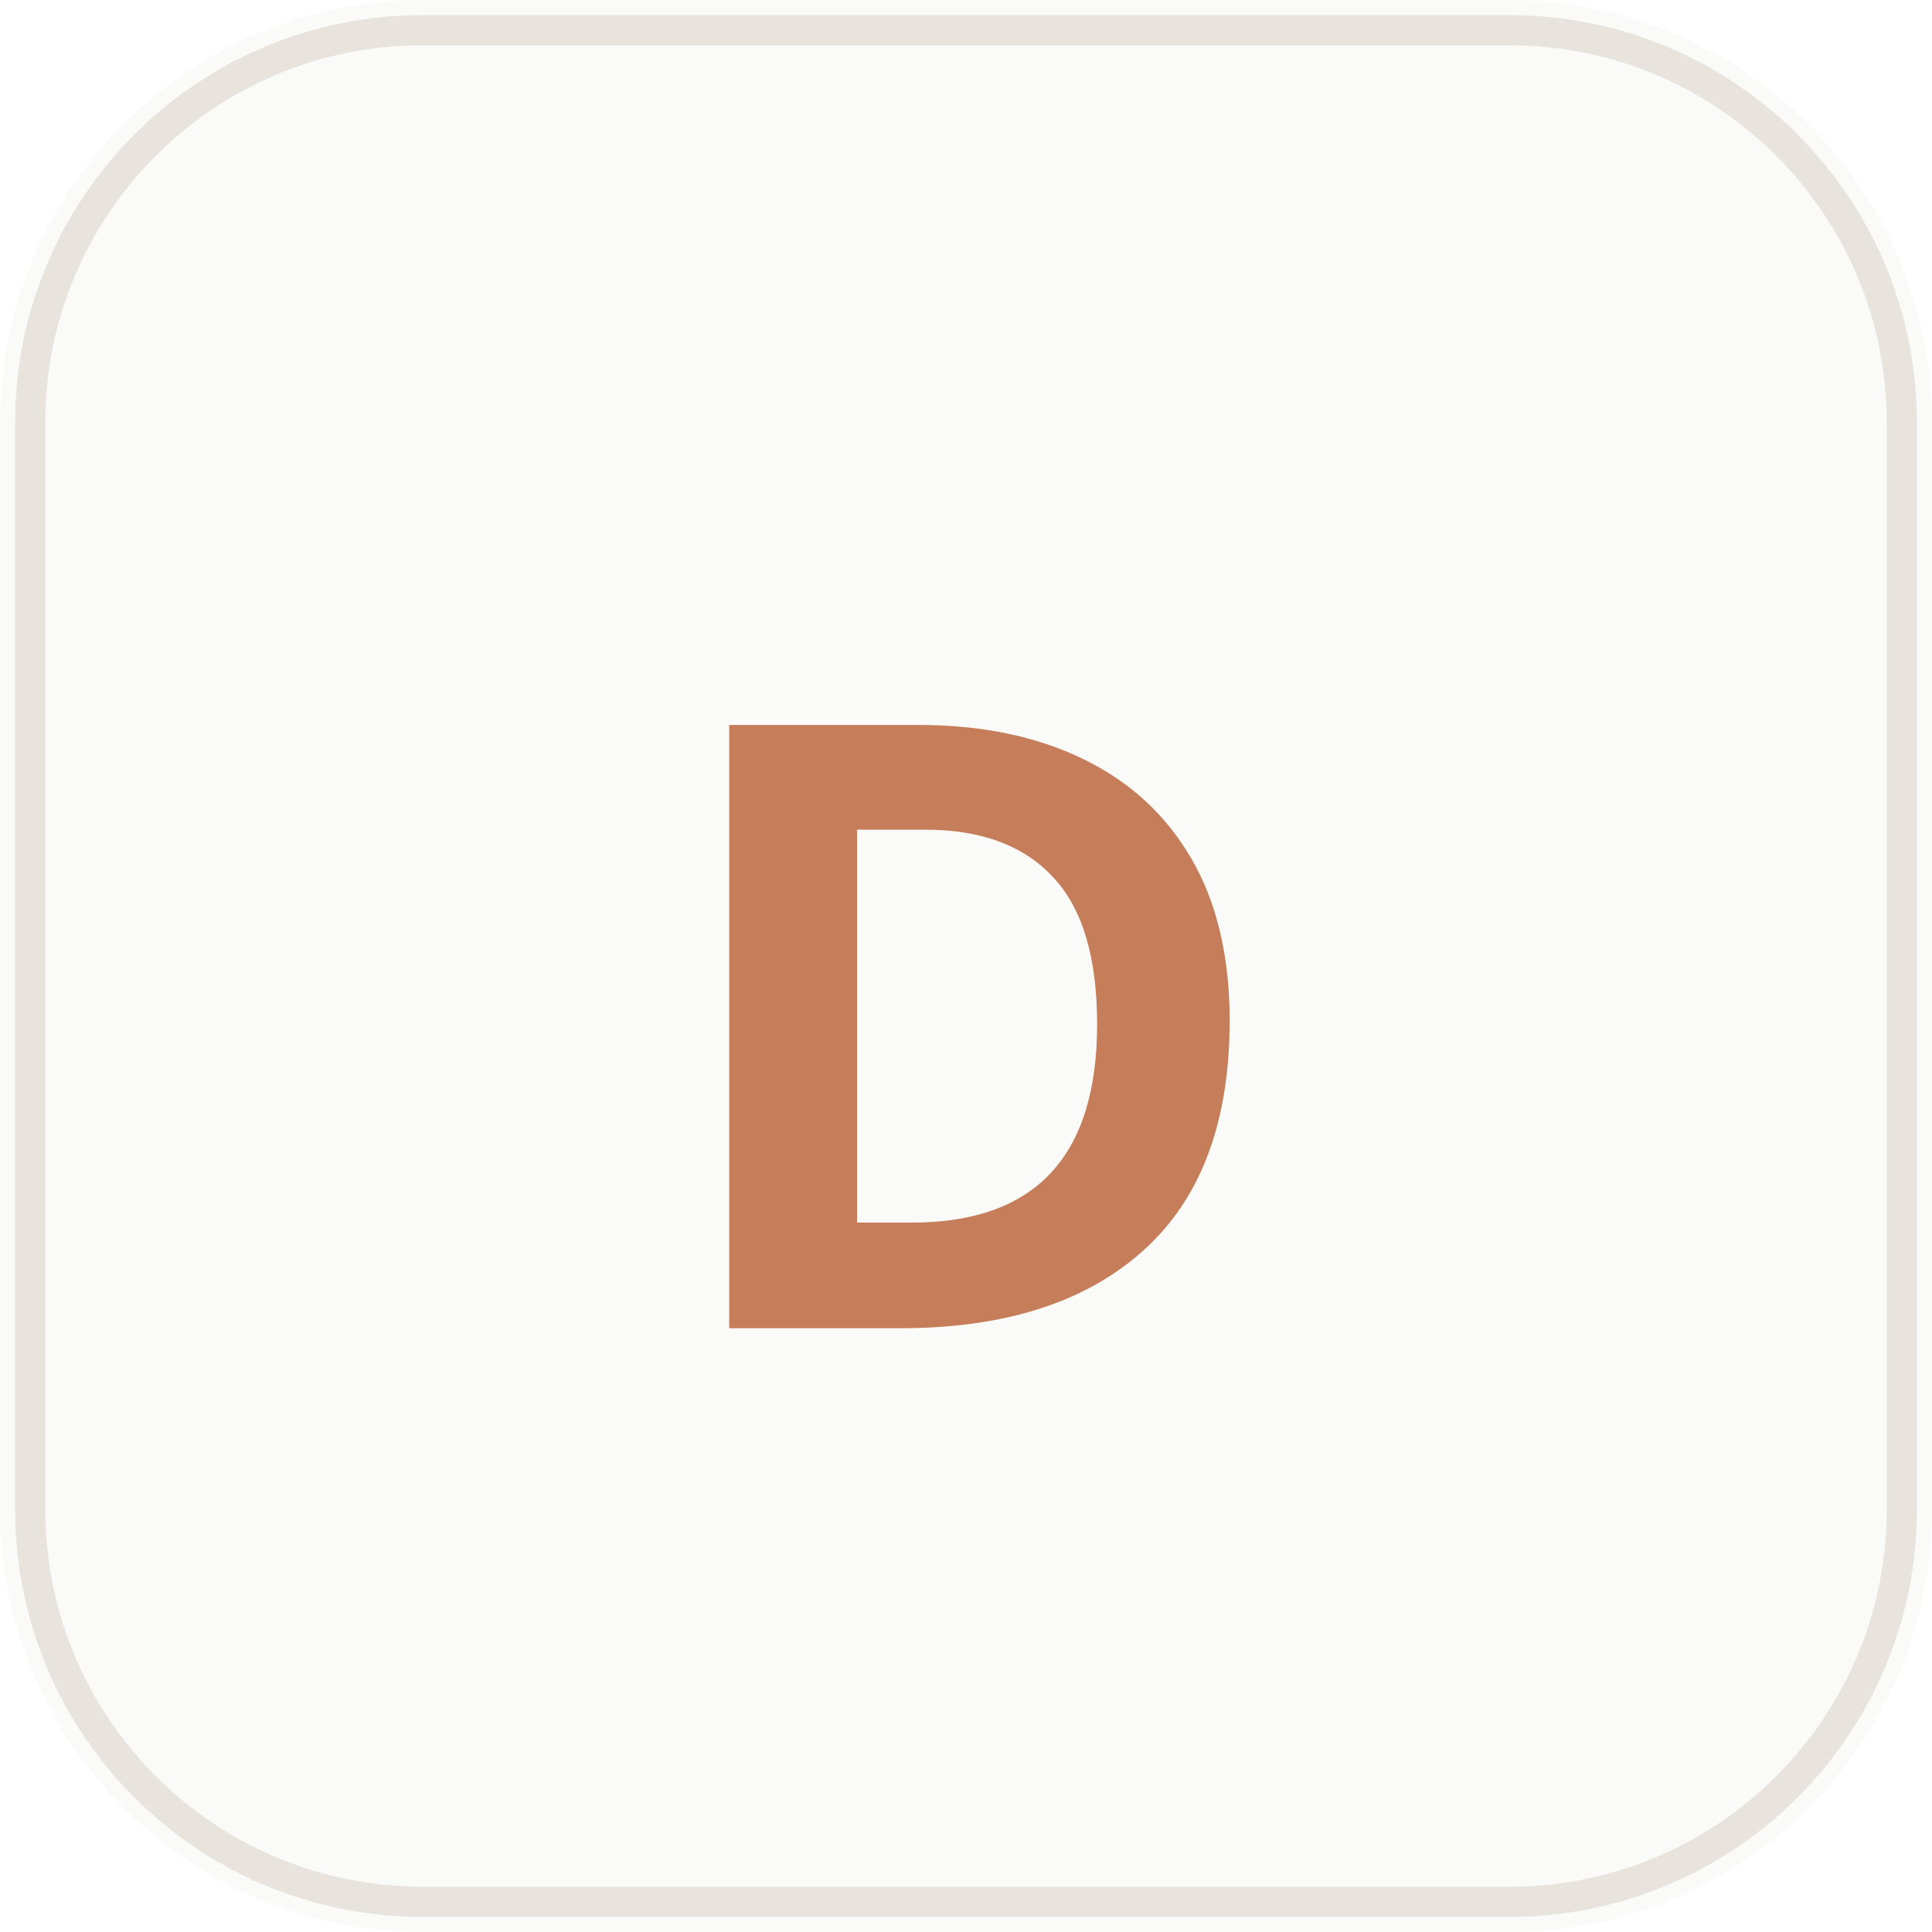
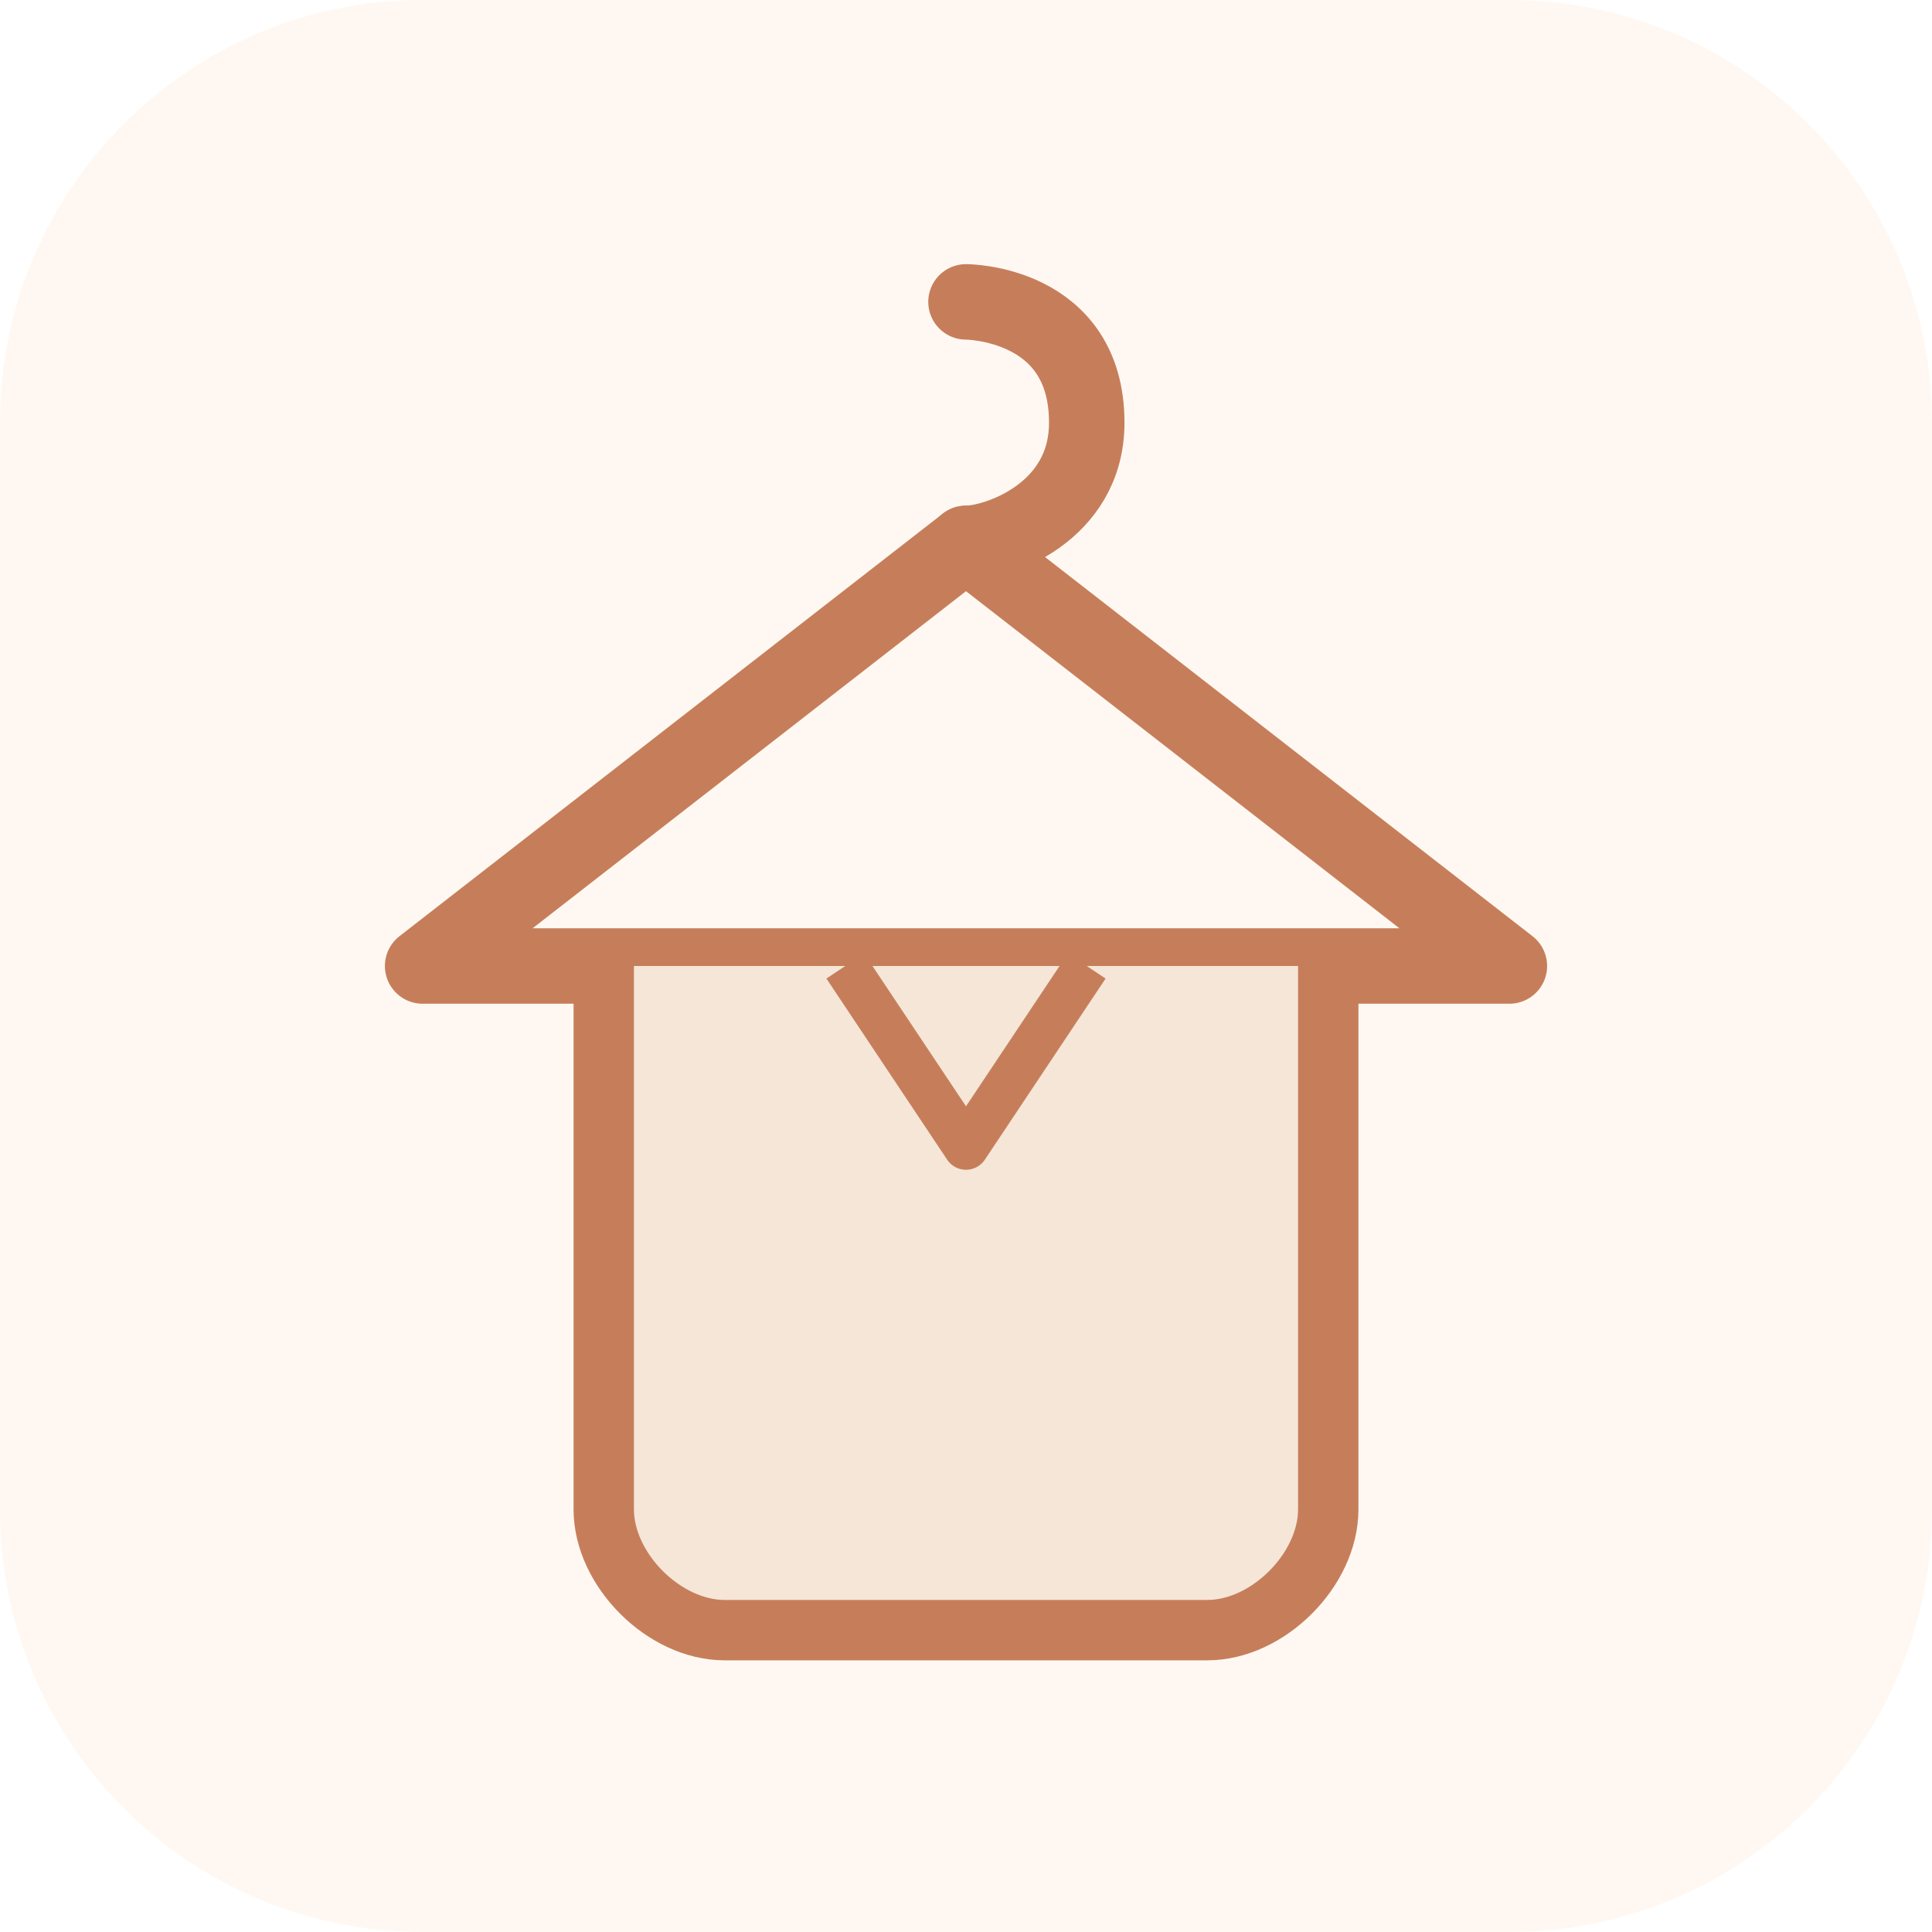
<svg xmlns="http://www.w3.org/2000/svg" viewBox="0 0 64 64">
-   <rect width="64" height="64" rx="14" fill="#FAFAF8" />
-   <rect x="1" y="1" width="62" height="62" rx="13" fill="none" stroke="#E8E4DD" stroke-width="1" />
-   <text x="32" y="44" font-family="sans-serif" font-weight="700" font-size="28" fill="#C67E5A" text-anchor="middle">D</text>
+   <rect width="64" height="64" rx="14" fill="#FFF8F2" />
+   <path d="M32 10 C32 10, 36 10, 36 14 C36 17, 33 18, 32 18" fill="none" stroke="#C67E5A" stroke-width="2.5" stroke-linecap="round" />
+   <path d="M32 18 L14 32 L50 32 Z" fill="none" stroke="#C67E5A" stroke-width="2.5" stroke-linejoin="round" stroke-linecap="round" />
+   <path d="M20 32 L20 50 C20 52, 22 54, 24 54 L40 54 C42 54, 44 52, 44 50 L44 32" fill="#F5E6D8" stroke="#C67E5A" stroke-width="2" stroke-linejoin="round" />
+   <path d="M28 32 L32 38 L36 32" fill="none" stroke="#C67E5A" stroke-width="1.5" stroke-linejoin="round" />
</svg>
